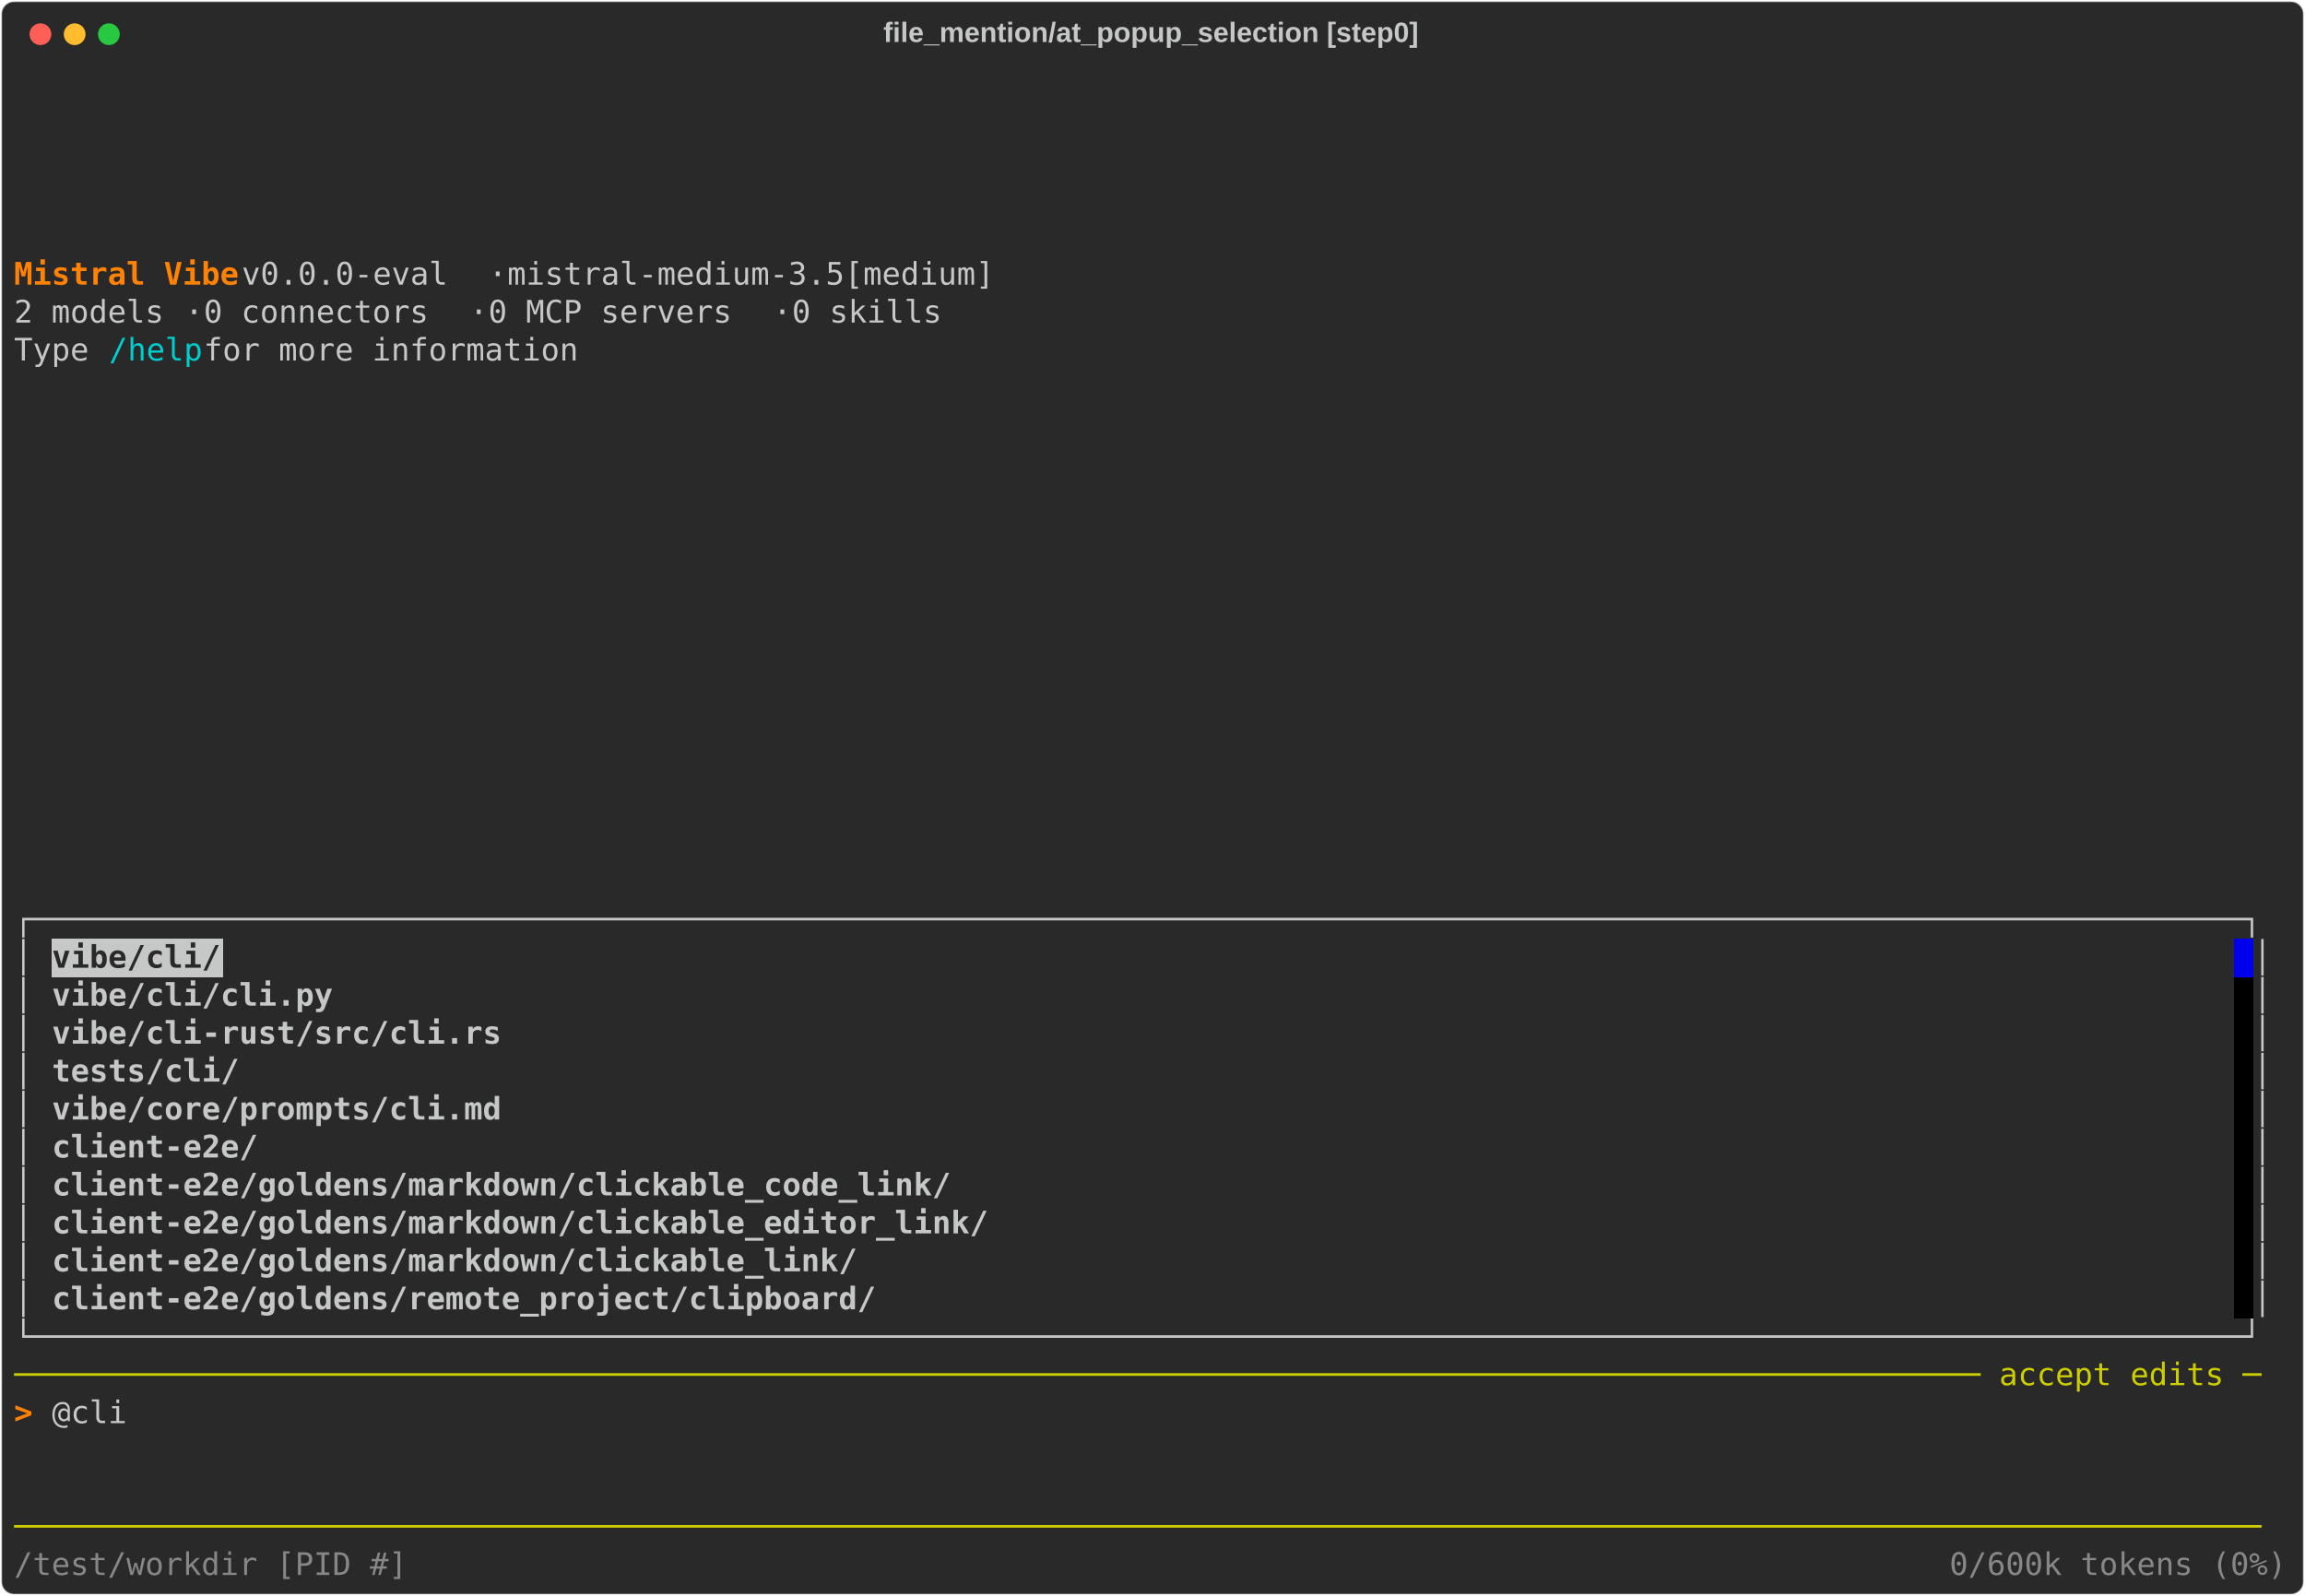
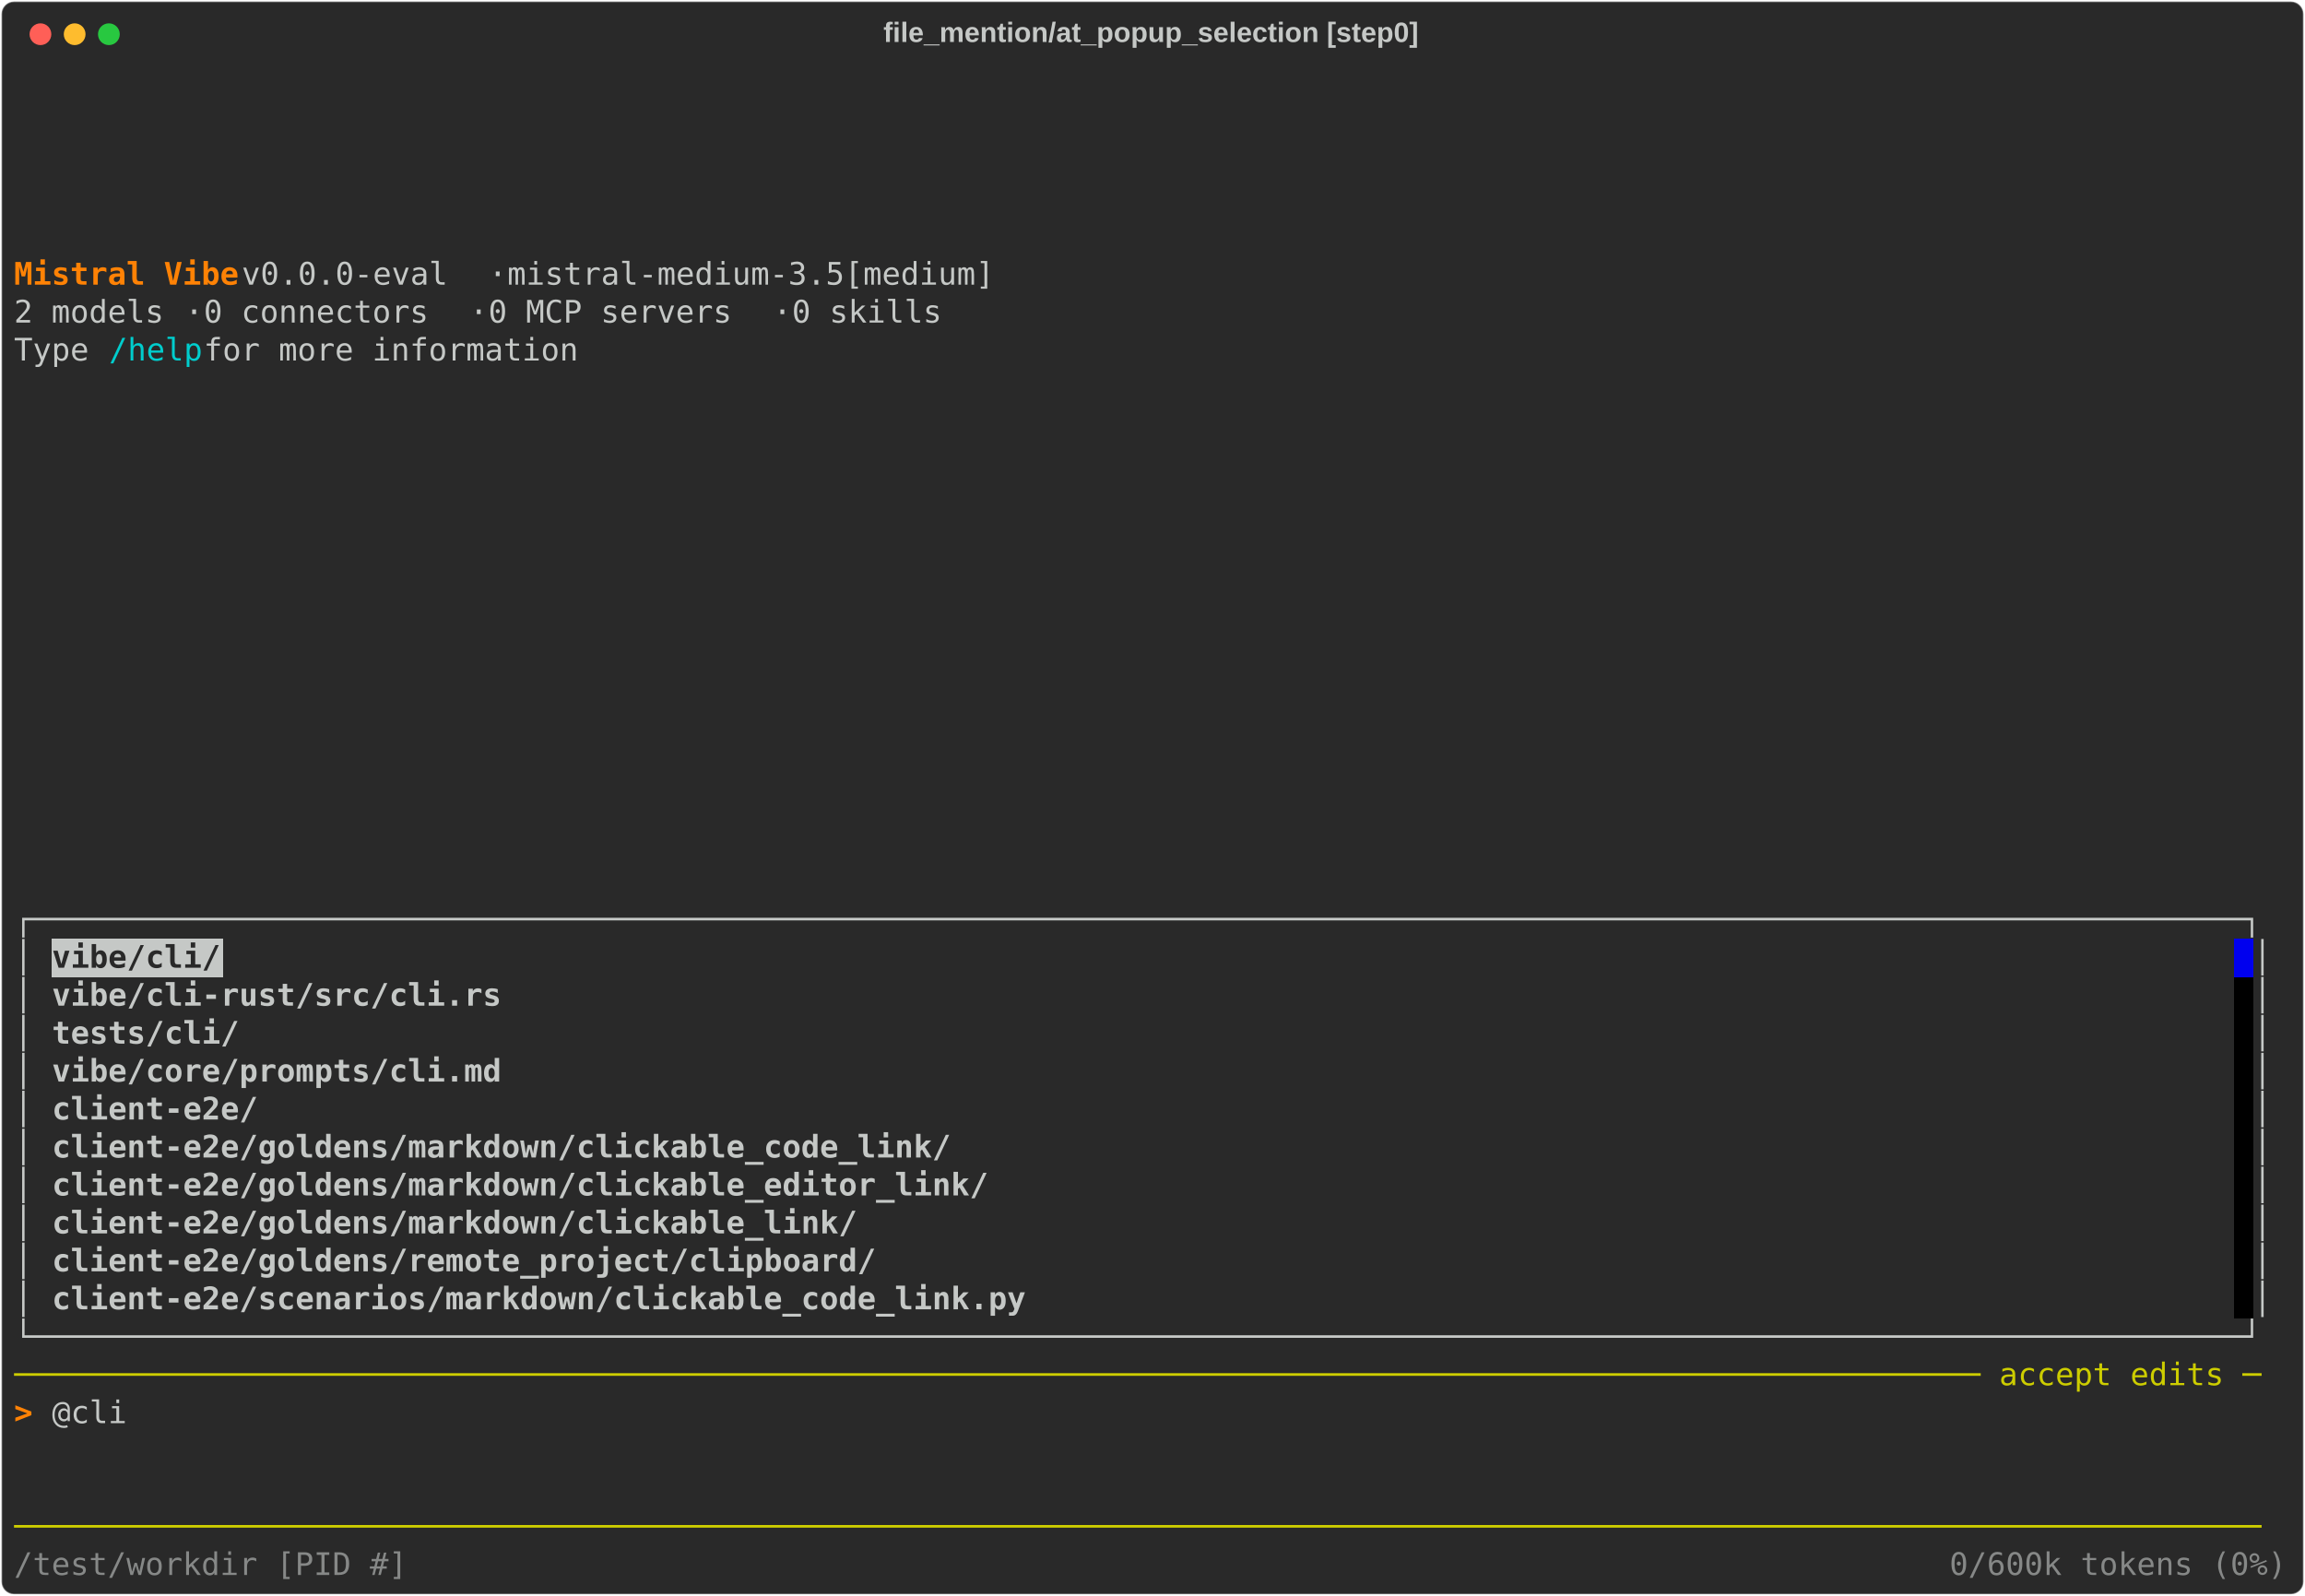
<svg xmlns="http://www.w3.org/2000/svg" class="rich-terminal" viewBox="0 0 1482 1026.0">
  <style>

    @font-face {
        font-family: "Fira Code";
        src: local("FiraCode-Regular"),
                url("https://cdnjs.cloudflare.com/ajax/libs/firacode/6.2.0/woff2/FiraCode-Regular.woff2") format("woff2"),
                url("https://cdnjs.cloudflare.com/ajax/libs/firacode/6.2.0/woff/FiraCode-Regular.woff") format("woff");
        font-style: normal;
        font-weight: 400;
    }
    @font-face {
        font-family: "Fira Code";
        src: local("FiraCode-Bold"),
                url("https://cdnjs.cloudflare.com/ajax/libs/firacode/6.2.0/woff2/FiraCode-Bold.woff2") format("woff2"),
                url("https://cdnjs.cloudflare.com/ajax/libs/firacode/6.2.0/woff/FiraCode-Bold.woff") format("woff");
        font-style: bold;
        font-weight: 700;
    }

    .vibe-matrix {
        font-family: Fira Code, monospace;
        font-size: 20px;
        line-height: 24.4px;
        font-variant-east-asian: full-width;
    }

    .vibe-title {
        font-size: 18px;
        font-weight: bold;
        font-family: arial;
    }

    .vibe-r1 { fill: #c5c8c6 }
.vibe-r2 { fill: #ff8205;font-weight: bold }
.vibe-r3 { fill: #00cdcd }
.vibe-r4 { fill: #292929;font-weight: bold }
.vibe-r5 { fill: #c5c8c6;font-weight: bold }
.vibe-r6 { fill: #000000 }
.vibe-r7 { fill: #cdcd00 }
.vibe-r8 { fill: #868887 }
    </style>
  <defs>
    <clipPath id="vibe-clip-terminal">
      <rect x="0" y="0" width="1463.0" height="975.0" />
    </clipPath>
    <clipPath id="vibe-line-0">
      <rect x="0" y="1.5" width="1464" height="24.65" />
    </clipPath>
    <clipPath id="vibe-line-1">
      <rect x="0" y="25.9" width="1464" height="24.65" />
    </clipPath>
    <clipPath id="vibe-line-2">
      <rect x="0" y="50.3" width="1464" height="24.65" />
    </clipPath>
    <clipPath id="vibe-line-3">
      <rect x="0" y="74.7" width="1464" height="24.65" />
    </clipPath>
    <clipPath id="vibe-line-4">
      <rect x="0" y="99.1" width="1464" height="24.65" />
    </clipPath>
    <clipPath id="vibe-line-5">
      <rect x="0" y="123.5" width="1464" height="24.65" />
    </clipPath>
    <clipPath id="vibe-line-6">
      <rect x="0" y="147.9" width="1464" height="24.65" />
    </clipPath>
    <clipPath id="vibe-line-7">
      <rect x="0" y="172.3" width="1464" height="24.65" />
    </clipPath>
    <clipPath id="vibe-line-8">
      <rect x="0" y="196.7" width="1464" height="24.65" />
    </clipPath>
    <clipPath id="vibe-line-9">
      <rect x="0" y="221.1" width="1464" height="24.65" />
    </clipPath>
    <clipPath id="vibe-line-10">
      <rect x="0" y="245.5" width="1464" height="24.65" />
    </clipPath>
    <clipPath id="vibe-line-11">
      <rect x="0" y="269.9" width="1464" height="24.65" />
    </clipPath>
    <clipPath id="vibe-line-12">
      <rect x="0" y="294.3" width="1464" height="24.65" />
    </clipPath>
    <clipPath id="vibe-line-13">
      <rect x="0" y="318.7" width="1464" height="24.65" />
    </clipPath>
    <clipPath id="vibe-line-14">
      <rect x="0" y="343.1" width="1464" height="24.65" />
    </clipPath>
    <clipPath id="vibe-line-15">
      <rect x="0" y="367.5" width="1464" height="24.65" />
    </clipPath>
    <clipPath id="vibe-line-16">
      <rect x="0" y="391.9" width="1464" height="24.65" />
    </clipPath>
    <clipPath id="vibe-line-17">
      <rect x="0" y="416.3" width="1464" height="24.65" />
    </clipPath>
    <clipPath id="vibe-line-18">
      <rect x="0" y="440.7" width="1464" height="24.65" />
    </clipPath>
    <clipPath id="vibe-line-19">
      <rect x="0" y="465.1" width="1464" height="24.65" />
    </clipPath>
    <clipPath id="vibe-line-20">
      <rect x="0" y="489.5" width="1464" height="24.65" />
    </clipPath>
    <clipPath id="vibe-line-21">
      <rect x="0" y="513.9" width="1464" height="24.65" />
    </clipPath>
    <clipPath id="vibe-line-22">
      <rect x="0" y="538.3" width="1464" height="24.65" />
    </clipPath>
    <clipPath id="vibe-line-23">
      <rect x="0" y="562.7" width="1464" height="24.65" />
    </clipPath>
    <clipPath id="vibe-line-24">
      <rect x="0" y="587.1" width="1464" height="24.65" />
    </clipPath>
    <clipPath id="vibe-line-25">
      <rect x="0" y="611.5" width="1464" height="24.65" />
    </clipPath>
    <clipPath id="vibe-line-26">
      <rect x="0" y="635.9" width="1464" height="24.65" />
    </clipPath>
    <clipPath id="vibe-line-27">
      <rect x="0" y="660.3" width="1464" height="24.65" />
    </clipPath>
    <clipPath id="vibe-line-28">
      <rect x="0" y="684.7" width="1464" height="24.65" />
    </clipPath>
    <clipPath id="vibe-line-29">
      <rect x="0" y="709.1" width="1464" height="24.65" />
    </clipPath>
    <clipPath id="vibe-line-30">
      <rect x="0" y="733.5" width="1464" height="24.65" />
    </clipPath>
    <clipPath id="vibe-line-31">
      <rect x="0" y="757.9" width="1464" height="24.65" />
    </clipPath>
    <clipPath id="vibe-line-32">
      <rect x="0" y="782.3" width="1464" height="24.65" />
    </clipPath>
    <clipPath id="vibe-line-33">
      <rect x="0" y="806.7" width="1464" height="24.65" />
    </clipPath>
    <clipPath id="vibe-line-34">
      <rect x="0" y="831.1" width="1464" height="24.65" />
    </clipPath>
    <clipPath id="vibe-line-35">
      <rect x="0" y="855.5" width="1464" height="24.65" />
    </clipPath>
    <clipPath id="vibe-line-36">
      <rect x="0" y="879.9" width="1464" height="24.65" />
    </clipPath>
    <clipPath id="vibe-line-37">
      <rect x="0" y="904.3" width="1464" height="24.65" />
    </clipPath>
    <clipPath id="vibe-line-38">
      <rect x="0" y="928.7" width="1464" height="24.65" />
    </clipPath>
  </defs>
  <rect fill="#292929" stroke="rgba(255,255,255,0.35)" stroke-width="1" x="1" y="1" width="1480" height="1024" rx="8" />
  <text class="vibe-title" fill="#c5c8c6" text-anchor="middle" x="740" y="27">file_mention/at_popup_selection [step0]</text>
  <g transform="translate(26,22)">
    <circle cx="0" cy="0" r="7" fill="#ff5f57" />
    <circle cx="22" cy="0" r="7" fill="#febc2e" />
    <circle cx="44" cy="0" r="7" fill="#28c840" />
  </g>
  <g transform="translate(9, 41)" clip-path="url(#vibe-clip-terminal)">
    <rect fill="#c5c8c6" x="24.4" y="562.7" width="109.8" height="24.65" shape-rendering="crispEdges" />
    <rect fill="#0000ee" x="1427.4" y="562.7" width="12.2" height="24.65" shape-rendering="crispEdges" />
    <rect fill="#000000" x="1427.4" y="587.1" width="12.2" height="24.65" shape-rendering="crispEdges" />
    <rect fill="#000000" x="1427.4" y="611.5" width="12.2" height="24.65" shape-rendering="crispEdges" />
    <rect fill="#000000" x="1427.4" y="635.9" width="12.2" height="24.65" shape-rendering="crispEdges" />
    <rect fill="#000000" x="1427.4" y="660.3" width="12.2" height="24.65" shape-rendering="crispEdges" />
    <rect fill="#000000" x="1427.4" y="684.7" width="12.2" height="24.65" shape-rendering="crispEdges" />
    <rect fill="#000000" x="1427.4" y="709.1" width="12.2" height="24.65" shape-rendering="crispEdges" />
    <rect fill="#000000" x="1427.4" y="733.5" width="12.2" height="24.65" shape-rendering="crispEdges" />
    <rect fill="#000000" x="1427.4" y="757.9" width="12.2" height="24.65" shape-rendering="crispEdges" />
    <rect fill="#000000" x="1427.4" y="782.3" width="12.2" height="24.65" shape-rendering="crispEdges" />
    <g class="vibe-matrix">
      <text class="vibe-r1" x="1464" y="20" textLength="12.2" clip-path="url(#vibe-line-0)">
</text>
      <text class="vibe-r1" x="1464" y="44.4" textLength="12.2" clip-path="url(#vibe-line-1)">
</text>
      <text class="vibe-r1" x="1464" y="68.8" textLength="12.2" clip-path="url(#vibe-line-2)">
</text>
      <text class="vibe-r1" x="1464" y="93.2" textLength="12.2" clip-path="url(#vibe-line-3)">
</text>
      <text class="vibe-r1" x="1464" y="117.6" textLength="12.2" clip-path="url(#vibe-line-4)">
</text>
      <text class="vibe-r2" x="0 12.2 24.4 36.6 48.8 61 73.2 85.4 97.6 109.8 122 134.2" y="142" clip-path="url(#vibe-line-5)" style="font-variant-ligatures:none;font-kerning:none">Mistral Vibe</text>
      <text class="vibe-r1" x="146.4 158.6 170.8 183 195.2 207.4 219.6 231.8 244 256.2 268.4 280.6 292.8" y="142" clip-path="url(#vibe-line-5)" style="font-variant-ligatures:none;font-kerning:none"> v0.0.0-eval </text>
      <text class="vibe-r1" x="305" y="142" textLength="12.2" clip-path="url(#vibe-line-5)">·</text>
      <text class="vibe-r1" x="317.2 329.4 341.6 353.8 366 378.2 390.4 402.6 414.8 427 439.2 451.4 463.6 475.8 488 500.2 512.4 524.6 536.8 549 561.2 573.4 585.6 597.8 610 622.2 634.4 646.6 658.8 671 683.2 695.4 707.6 719.8 732 744.2 756.4 768.6 780.8 793 805.2 817.4 829.6 841.8 854 866.2 878.4 890.6 902.8 915 927.2 939.4 951.6 963.8 976 988.2 1000.4 1012.6 1024.8 1037 1049.2 1061.4 1073.6 1085.8 1098 1110.2 1122.4 1134.6 1146.8 1159 1171.2 1183.4 1195.6 1207.8 1220 1232.2 1244.4 1256.6 1268.8 1281 1293.2 1305.4 1317.6 1329.8 1342 1354.2 1366.4 1378.6 1390.8 1403 1415.2 1427.4 1439.6 1451.8" y="142" clip-path="url(#vibe-line-5)" style="font-variant-ligatures:none;font-kerning:none"> mistral-medium-3.5[medium]                                                                   </text>
      <text class="vibe-r1" x="1464" y="142" textLength="12.2" clip-path="url(#vibe-line-5)">
</text>
      <text class="vibe-r1" x="0 12.2 24.4 36.6 48.8 61 73.2 85.4 97.6" y="166.4" clip-path="url(#vibe-line-6)" style="font-variant-ligatures:none;font-kerning:none">2 models </text>
      <text class="vibe-r1" x="109.8" y="166.4" textLength="12.2" clip-path="url(#vibe-line-6)">·</text>
      <text class="vibe-r1" x="122 134.2 146.4 158.6 170.8 183 195.2 207.4 219.6 231.8 244 256.2 268.4 280.6" y="166.4" clip-path="url(#vibe-line-6)" style="font-variant-ligatures:none;font-kerning:none"> 0 connectors </text>
      <text class="vibe-r1" x="292.8" y="166.4" textLength="12.2" clip-path="url(#vibe-line-6)">·</text>
      <text class="vibe-r1" x="305 317.2 329.4 341.6 353.8 366 378.2 390.4 402.6 414.8 427 439.2 451.4 463.6 475.8" y="166.4" clip-path="url(#vibe-line-6)" style="font-variant-ligatures:none;font-kerning:none"> 0 MCP servers </text>
      <text class="vibe-r1" x="488" y="166.4" textLength="12.2" clip-path="url(#vibe-line-6)">·</text>
      <text class="vibe-r1" x="500.2 512.4 524.6 536.8 549 561.2 573.4 585.6 597.8 610 622.2 634.4 646.6 658.8 671 683.2 695.4 707.6 719.8 732 744.2 756.4 768.6 780.8 793 805.2 817.4 829.6 841.8 854 866.2 878.4 890.6 902.8 915 927.2 939.4 951.6 963.8 976 988.2 1000.4 1012.6 1024.8 1037 1049.2 1061.4 1073.6 1085.8 1098 1110.2 1122.4 1134.6 1146.8 1159 1171.2 1183.4 1195.6 1207.8 1220 1232.2 1244.4 1256.6 1268.8 1281 1293.2 1305.4 1317.6 1329.8 1342 1354.2 1366.4 1378.6 1390.8 1403 1415.2 1427.4 1439.6 1451.8" y="166.4" clip-path="url(#vibe-line-6)" style="font-variant-ligatures:none;font-kerning:none"> 0 skills                                                                      </text>
      <text class="vibe-r1" x="1464" y="166.4" textLength="12.2" clip-path="url(#vibe-line-6)">
</text>
      <text class="vibe-r1" x="0 12.2 24.4 36.6 48.8" y="190.8" clip-path="url(#vibe-line-7)" style="font-variant-ligatures:none;font-kerning:none">Type </text>
      <text class="vibe-r3" x="61 73.2 85.4 97.6 109.8" y="190.8" clip-path="url(#vibe-line-7)" style="font-variant-ligatures:none;font-kerning:none">/help</text>
      <text class="vibe-r1" x="122 134.2 146.4 158.6 170.8 183 195.2 207.4 219.6 231.8 244 256.2 268.4 280.6 292.8 305 317.2 329.4 341.6 353.8 366 378.2 390.4 402.6 414.8 427 439.2 451.4 463.6 475.8 488 500.2 512.4 524.6 536.8 549 561.2 573.4 585.6 597.8 610 622.2 634.4 646.6 658.8 671 683.2 695.4 707.6 719.8 732 744.2 756.4 768.6 780.8 793 805.2 817.4 829.6 841.8 854 866.2 878.4 890.6 902.8 915 927.2 939.4 951.6 963.8 976 988.2 1000.4 1012.6 1024.8 1037 1049.2 1061.4 1073.6 1085.8 1098 1110.2 1122.4 1134.6 1146.8 1159 1171.2 1183.4 1195.6 1207.8 1220 1232.2 1244.4 1256.6 1268.8 1281 1293.2 1305.4 1317.6 1329.8 1342 1354.2 1366.4 1378.6 1390.8 1403 1415.2 1427.4 1439.6 1451.8" y="190.8" clip-path="url(#vibe-line-7)" style="font-variant-ligatures:none;font-kerning:none"> for more information                                                                                         </text>
      <text class="vibe-r1" x="1464" y="190.8" textLength="12.2" clip-path="url(#vibe-line-7)">
</text>
      <text class="vibe-r1" x="1464" y="215.2" textLength="12.2" clip-path="url(#vibe-line-8)">
</text>
      <text class="vibe-r1" x="1464" y="239.6" textLength="12.2" clip-path="url(#vibe-line-9)">
</text>
      <text class="vibe-r1" x="1464" y="264" textLength="12.2" clip-path="url(#vibe-line-10)">
</text>
      <text class="vibe-r1" x="1464" y="288.4" textLength="12.2" clip-path="url(#vibe-line-11)">
</text>
      <text class="vibe-r1" x="1464" y="312.8" textLength="12.2" clip-path="url(#vibe-line-12)">
</text>
      <text class="vibe-r1" x="1464" y="337.2" textLength="12.2" clip-path="url(#vibe-line-13)">
</text>
      <text class="vibe-r1" x="1464" y="361.6" textLength="12.2" clip-path="url(#vibe-line-14)">
</text>
      <text class="vibe-r1" x="1464" y="386" textLength="12.2" clip-path="url(#vibe-line-15)">
</text>
      <text class="vibe-r1" x="1464" y="410.4" textLength="12.2" clip-path="url(#vibe-line-16)">
</text>
      <text class="vibe-r1" x="1464" y="434.8" textLength="12.2" clip-path="url(#vibe-line-17)">
</text>
      <text class="vibe-r1" x="1464" y="459.2" textLength="12.2" clip-path="url(#vibe-line-18)">
</text>
      <text class="vibe-r1" x="1464" y="483.6" textLength="12.2" clip-path="url(#vibe-line-19)">
</text>
      <text class="vibe-r1" x="1464" y="508" textLength="12.2" clip-path="url(#vibe-line-20)">
</text>
      <text class="vibe-r1" x="1464" y="532.4" textLength="12.2" clip-path="url(#vibe-line-21)">
</text>
      <text class="vibe-r1" x="0 12.2 24.4 36.6 48.8 61 73.2 85.4 97.6 109.8 122 134.2 146.4 158.6 170.8 183 195.2 207.4 219.6 231.8 244 256.2 268.4 280.6 292.8 305 317.2 329.4 341.6 353.8 366 378.2 390.4 402.6 414.8 427 439.2 451.4 463.6 475.8 488 500.2 512.4 524.6 536.8 549 561.2 573.4 585.6 597.8 610 622.2 634.4 646.6 658.8 671 683.2 695.4 707.6 719.8 732 744.2 756.4 768.6 780.8 793 805.2 817.4 829.6 841.8 854 866.2 878.4 890.6 902.8 915 927.2 939.4 951.6 963.8 976 988.2 1000.4 1012.6 1024.8 1037 1049.2 1061.4 1073.6 1085.8 1098 1110.2 1122.4 1134.6 1146.8 1159 1171.2 1183.4 1195.6 1207.8 1220 1232.2 1244.4 1256.6 1268.8 1281 1293.2 1305.4 1317.6 1329.8 1342 1354.2 1366.4 1378.6 1390.8 1403 1415.2 1427.4 1439.6 1451.8" y="556.8" clip-path="url(#vibe-line-22)" style="font-variant-ligatures:none;font-kerning:none">┌──────────────────────────────────────────────────────────────────────────────────────────────────────────────────────┐</text>
      <text class="vibe-r1" x="1464" y="556.8" textLength="12.2" clip-path="url(#vibe-line-22)">
</text>
      <text class="vibe-r1" x="0 12.2" y="581.2" clip-path="url(#vibe-line-23)" style="font-variant-ligatures:none;font-kerning:none">│ </text>
      <text class="vibe-r4" x="24.4 36.6 48.8 61 73.2 85.4 97.6 109.8 122" y="581.2" clip-path="url(#vibe-line-23)" style="font-variant-ligatures:none;font-kerning:none">vibe/cli/</text>
      <text class="vibe-r1" x="1439.6 1451.8" y="581.2" clip-path="url(#vibe-line-23)" style="font-variant-ligatures:none;font-kerning:none"> │</text>
      <text class="vibe-r1" x="1464" y="581.2" textLength="12.2" clip-path="url(#vibe-line-23)">
</text>
      <text class="vibe-r1" x="0 12.2" y="605.6" clip-path="url(#vibe-line-24)" style="font-variant-ligatures:none;font-kerning:none">│ </text>
-       <text class="vibe-r5" x="24.4 36.6 48.8 61 73.2 85.4 97.6 109.8 122 134.2 146.4 158.6 170.8 183 195.2" y="605.6" clip-path="url(#vibe-line-24)" style="font-variant-ligatures:none;font-kerning:none">vibe/cli/cli.py</text>
+       <text class="vibe-r5" x="24.4 36.6 48.8 61 73.2 85.4 97.6 109.8 122 134.2 146.4 158.6 170.8 183 195.2 207.4 219.6 231.8 244 256.2 268.4 280.6 292.8 305" y="605.6" clip-path="url(#vibe-line-24)" style="font-variant-ligatures:none;font-kerning:none">vibe/cli-rust/src/cli.rs</text>
      <text class="vibe-r1" x="1439.6 1451.8" y="605.6" clip-path="url(#vibe-line-24)" style="font-variant-ligatures:none;font-kerning:none"> │</text>
      <text class="vibe-r1" x="1464" y="605.6" textLength="12.2" clip-path="url(#vibe-line-24)">
</text>
      <text class="vibe-r1" x="0 12.2" y="630" clip-path="url(#vibe-line-25)" style="font-variant-ligatures:none;font-kerning:none">│ </text>
-       <text class="vibe-r5" x="24.4 36.6 48.8 61 73.2 85.4 97.6 109.8 122 134.2 146.4 158.6 170.8 183 195.2 207.4 219.6 231.8 244 256.2 268.4 280.6 292.8 305" y="630" clip-path="url(#vibe-line-25)" style="font-variant-ligatures:none;font-kerning:none">vibe/cli-rust/src/cli.rs</text>
+       <text class="vibe-r5" x="24.4 36.6 48.8 61 73.2 85.4 97.6 109.8 122 134.2" y="630" clip-path="url(#vibe-line-25)" style="font-variant-ligatures:none;font-kerning:none">tests/cli/</text>
      <text class="vibe-r1" x="1439.6 1451.8" y="630" clip-path="url(#vibe-line-25)" style="font-variant-ligatures:none;font-kerning:none"> │</text>
      <text class="vibe-r1" x="1464" y="630" textLength="12.2" clip-path="url(#vibe-line-25)">
</text>
      <text class="vibe-r1" x="0 12.2" y="654.4" clip-path="url(#vibe-line-26)" style="font-variant-ligatures:none;font-kerning:none">│ </text>
-       <text class="vibe-r5" x="24.4 36.6 48.8 61 73.2 85.4 97.6 109.8 122 134.2" y="654.4" clip-path="url(#vibe-line-26)" style="font-variant-ligatures:none;font-kerning:none">tests/cli/</text>
+       <text class="vibe-r5" x="24.4 36.6 48.8 61 73.2 85.4 97.6 109.8 122 134.2 146.4 158.6 170.8 183 195.2 207.4 219.6 231.8 244 256.2 268.4 280.6 292.8 305" y="654.4" clip-path="url(#vibe-line-26)" style="font-variant-ligatures:none;font-kerning:none">vibe/core/prompts/cli.md</text>
      <text class="vibe-r1" x="1439.6 1451.8" y="654.4" clip-path="url(#vibe-line-26)" style="font-variant-ligatures:none;font-kerning:none"> │</text>
      <text class="vibe-r1" x="1464" y="654.4" textLength="12.2" clip-path="url(#vibe-line-26)">
</text>
      <text class="vibe-r1" x="0 12.2" y="678.8" clip-path="url(#vibe-line-27)" style="font-variant-ligatures:none;font-kerning:none">│ </text>
-       <text class="vibe-r5" x="24.4 36.6 48.8 61 73.2 85.4 97.6 109.8 122 134.2 146.4 158.6 170.8 183 195.2 207.4 219.6 231.8 244 256.2 268.4 280.6 292.8 305" y="678.8" clip-path="url(#vibe-line-27)" style="font-variant-ligatures:none;font-kerning:none">vibe/core/prompts/cli.md</text>
+       <text class="vibe-r5" x="24.4 36.6 48.8 61 73.2 85.4 97.6 109.8 122 134.2 146.4" y="678.8" clip-path="url(#vibe-line-27)" style="font-variant-ligatures:none;font-kerning:none">client-e2e/</text>
      <text class="vibe-r1" x="1439.6 1451.8" y="678.8" clip-path="url(#vibe-line-27)" style="font-variant-ligatures:none;font-kerning:none"> │</text>
      <text class="vibe-r1" x="1464" y="678.8" textLength="12.2" clip-path="url(#vibe-line-27)">
</text>
      <text class="vibe-r1" x="0 12.2" y="703.2" clip-path="url(#vibe-line-28)" style="font-variant-ligatures:none;font-kerning:none">│ </text>
-       <text class="vibe-r5" x="24.4 36.6 48.8 61 73.2 85.4 97.6 109.8 122 134.2 146.4" y="703.2" clip-path="url(#vibe-line-28)" style="font-variant-ligatures:none;font-kerning:none">client-e2e/</text>
+       <text class="vibe-r5" x="24.4 36.6 48.8 61 73.2 85.4 97.6 109.8 122 134.2 146.4 158.6 170.8 183 195.2 207.4 219.6 231.8 244 256.2 268.4 280.6 292.8 305 317.2 329.4 341.6 353.8 366 378.2 390.4 402.6 414.8 427 439.2 451.4 463.6 475.8 488 500.2 512.4 524.6 536.8 549 561.2 573.4 585.6 597.8" y="703.2" clip-path="url(#vibe-line-28)" style="font-variant-ligatures:none;font-kerning:none">client-e2e/goldens/markdown/clickable_code_link/</text>
      <text class="vibe-r1" x="1439.6 1451.8" y="703.2" clip-path="url(#vibe-line-28)" style="font-variant-ligatures:none;font-kerning:none"> │</text>
      <text class="vibe-r1" x="1464" y="703.2" textLength="12.2" clip-path="url(#vibe-line-28)">
</text>
      <text class="vibe-r1" x="0 12.2" y="727.6" clip-path="url(#vibe-line-29)" style="font-variant-ligatures:none;font-kerning:none">│ </text>
-       <text class="vibe-r5" x="24.4 36.6 48.8 61 73.2 85.4 97.6 109.8 122 134.2 146.4 158.6 170.8 183 195.2 207.4 219.6 231.8 244 256.2 268.4 280.6 292.8 305 317.2 329.4 341.6 353.8 366 378.2 390.4 402.6 414.8 427 439.2 451.4 463.6 475.8 488 500.2 512.4 524.6 536.8 549 561.2 573.4 585.6 597.8" y="727.6" clip-path="url(#vibe-line-29)" style="font-variant-ligatures:none;font-kerning:none">client-e2e/goldens/markdown/clickable_code_link/</text>
+       <text class="vibe-r5" x="24.4 36.6 48.8 61 73.2 85.4 97.6 109.8 122 134.2 146.4 158.6 170.8 183 195.2 207.4 219.6 231.8 244 256.2 268.4 280.6 292.8 305 317.2 329.4 341.6 353.8 366 378.2 390.4 402.6 414.8 427 439.2 451.4 463.6 475.8 488 500.2 512.4 524.6 536.8 549 561.2 573.4 585.6 597.8 610 622.2" y="727.6" clip-path="url(#vibe-line-29)" style="font-variant-ligatures:none;font-kerning:none">client-e2e/goldens/markdown/clickable_editor_link/</text>
      <text class="vibe-r1" x="1439.6 1451.8" y="727.6" clip-path="url(#vibe-line-29)" style="font-variant-ligatures:none;font-kerning:none"> │</text>
      <text class="vibe-r1" x="1464" y="727.6" textLength="12.2" clip-path="url(#vibe-line-29)">
</text>
      <text class="vibe-r1" x="0 12.2" y="752" clip-path="url(#vibe-line-30)" style="font-variant-ligatures:none;font-kerning:none">│ </text>
-       <text class="vibe-r5" x="24.4 36.6 48.8 61 73.2 85.4 97.6 109.8 122 134.2 146.4 158.6 170.8 183 195.2 207.4 219.6 231.8 244 256.2 268.4 280.6 292.8 305 317.2 329.4 341.6 353.8 366 378.2 390.4 402.6 414.8 427 439.2 451.4 463.6 475.8 488 500.2 512.4 524.6 536.8 549 561.2 573.4 585.6 597.8 610 622.2" y="752" clip-path="url(#vibe-line-30)" style="font-variant-ligatures:none;font-kerning:none">client-e2e/goldens/markdown/clickable_editor_link/</text>
+       <text class="vibe-r5" x="24.4 36.6 48.8 61 73.2 85.4 97.6 109.8 122 134.2 146.4 158.6 170.8 183 195.2 207.4 219.6 231.8 244 256.2 268.4 280.6 292.8 305 317.2 329.4 341.6 353.8 366 378.2 390.4 402.6 414.8 427 439.2 451.4 463.6 475.8 488 500.2 512.4 524.6 536.8" y="752" clip-path="url(#vibe-line-30)" style="font-variant-ligatures:none;font-kerning:none">client-e2e/goldens/markdown/clickable_link/</text>
      <text class="vibe-r1" x="1439.6 1451.8" y="752" clip-path="url(#vibe-line-30)" style="font-variant-ligatures:none;font-kerning:none"> │</text>
      <text class="vibe-r1" x="1464" y="752" textLength="12.2" clip-path="url(#vibe-line-30)">
</text>
      <text class="vibe-r1" x="0 12.2" y="776.4" clip-path="url(#vibe-line-31)" style="font-variant-ligatures:none;font-kerning:none">│ </text>
-       <text class="vibe-r5" x="24.4 36.6 48.8 61 73.2 85.4 97.6 109.8 122 134.2 146.4 158.6 170.8 183 195.2 207.4 219.6 231.8 244 256.2 268.4 280.6 292.8 305 317.2 329.4 341.6 353.8 366 378.2 390.4 402.6 414.8 427 439.2 451.4 463.6 475.8 488 500.2 512.4 524.6 536.8" y="776.4" clip-path="url(#vibe-line-31)" style="font-variant-ligatures:none;font-kerning:none">client-e2e/goldens/markdown/clickable_link/</text>
+       <text class="vibe-r5" x="24.4 36.6 48.8 61 73.2 85.4 97.6 109.8 122 134.2 146.4 158.6 170.8 183 195.2 207.4 219.6 231.8 244 256.2 268.4 280.6 292.8 305 317.2 329.4 341.6 353.8 366 378.2 390.4 402.6 414.8 427 439.2 451.4 463.6 475.8 488 500.2 512.4 524.6 536.8 549" y="776.4" clip-path="url(#vibe-line-31)" style="font-variant-ligatures:none;font-kerning:none">client-e2e/goldens/remote_project/clipboard/</text>
      <text class="vibe-r1" x="1439.6 1451.8" y="776.4" clip-path="url(#vibe-line-31)" style="font-variant-ligatures:none;font-kerning:none"> │</text>
      <text class="vibe-r1" x="1464" y="776.4" textLength="12.2" clip-path="url(#vibe-line-31)">
</text>
      <text class="vibe-r1" x="0 12.2" y="800.8" clip-path="url(#vibe-line-32)" style="font-variant-ligatures:none;font-kerning:none">│ </text>
-       <text class="vibe-r5" x="24.4 36.6 48.8 61 73.2 85.4 97.6 109.8 122 134.2 146.4 158.6 170.8 183 195.2 207.4 219.6 231.8 244 256.2 268.4 280.6 292.8 305 317.2 329.4 341.6 353.8 366 378.2 390.4 402.6 414.8 427 439.2 451.4 463.6 475.8 488 500.2 512.4 524.6 536.8 549" y="800.8" clip-path="url(#vibe-line-32)" style="font-variant-ligatures:none;font-kerning:none">client-e2e/goldens/remote_project/clipboard/</text>
+       <text class="vibe-r5" x="24.4 36.6 48.8 61 73.2 85.4 97.6 109.8 122 134.2 146.4 158.6 170.8 183 195.2 207.4 219.6 231.8 244 256.2 268.4 280.6 292.8 305 317.2 329.4 341.6 353.8 366 378.2 390.4 402.6 414.8 427 439.2 451.4 463.6 475.8 488 500.2 512.4 524.6 536.8 549 561.2 573.4 585.6 597.8 610 622.2 634.4 646.6" y="800.8" clip-path="url(#vibe-line-32)" style="font-variant-ligatures:none;font-kerning:none">client-e2e/scenarios/markdown/clickable_code_link.py</text>
      <text class="vibe-r1" x="1439.6 1451.8" y="800.8" clip-path="url(#vibe-line-32)" style="font-variant-ligatures:none;font-kerning:none"> │</text>
      <text class="vibe-r1" x="1464" y="800.8" textLength="12.2" clip-path="url(#vibe-line-32)">
</text>
      <text class="vibe-r1" x="0 12.2 24.4 36.6 48.8 61 73.2 85.4 97.6 109.8 122 134.2 146.4 158.6 170.8 183 195.2 207.4 219.6 231.8 244 256.2 268.4 280.6 292.8 305 317.2 329.4 341.6 353.8 366 378.2 390.4 402.6 414.8 427 439.2 451.4 463.6 475.8 488 500.2 512.4 524.6 536.8 549 561.2 573.4 585.6 597.8 610 622.2 634.4 646.6 658.8 671 683.2 695.4 707.6 719.8 732 744.2 756.4 768.6 780.8 793 805.2 817.4 829.6 841.8 854 866.2 878.4 890.6 902.8 915 927.2 939.4 951.6 963.8 976 988.2 1000.4 1012.6 1024.8 1037 1049.2 1061.4 1073.6 1085.8 1098 1110.2 1122.4 1134.6 1146.8 1159 1171.2 1183.4 1195.6 1207.8 1220 1232.2 1244.4 1256.6 1268.8 1281 1293.2 1305.4 1317.6 1329.8 1342 1354.2 1366.4 1378.6 1390.8 1403 1415.2 1427.4 1439.6 1451.8" y="825.2" clip-path="url(#vibe-line-33)" style="font-variant-ligatures:none;font-kerning:none">└──────────────────────────────────────────────────────────────────────────────────────────────────────────────────────┘</text>
      <text class="vibe-r1" x="1464" y="825.2" textLength="12.2" clip-path="url(#vibe-line-33)">
</text>
      <text class="vibe-r7" x="0 12.2 24.4 36.6 48.8 61 73.2 85.4 97.6 109.8 122 134.2 146.4 158.6 170.8 183 195.2 207.4 219.6 231.8 244 256.2 268.4 280.6 292.8 305 317.2 329.4 341.6 353.8 366 378.2 390.4 402.6 414.8 427 439.2 451.4 463.6 475.8 488 500.2 512.4 524.6 536.8 549 561.2 573.4 585.6 597.8 610 622.2 634.4 646.6 658.8 671 683.2 695.4 707.6 719.8 732 744.2 756.4 768.6 780.8 793 805.2 817.4 829.6 841.8 854 866.2 878.4 890.6 902.8 915 927.2 939.4 951.6 963.8 976 988.2 1000.4 1012.6 1024.8 1037 1049.2 1061.4 1073.6 1085.8 1098 1110.2 1122.4 1134.6 1146.8 1159 1171.2 1183.4 1195.6 1207.8 1220 1232.2 1244.4 1256.6 1268.8 1281 1293.2 1305.4 1317.6 1329.8 1342 1354.2 1366.4 1378.6 1390.8 1403 1415.2 1427.4 1439.6 1451.8" y="849.6" clip-path="url(#vibe-line-34)" style="font-variant-ligatures:none;font-kerning:none">───────────────────────────────────────────────────────────────────────────────────────────────────────── accept edits ─</text>
      <text class="vibe-r1" x="1464" y="849.6" textLength="12.2" clip-path="url(#vibe-line-34)">
</text>
      <text class="vibe-r2" x="0 12.2" y="874" clip-path="url(#vibe-line-35)" style="font-variant-ligatures:none;font-kerning:none">&gt; </text>
      <text class="vibe-r1" x="24.4 36.6 48.8 61" y="874" clip-path="url(#vibe-line-35)" style="font-variant-ligatures:none;font-kerning:none">@cli</text>
      <text class="vibe-r1" x="1464" y="874" textLength="12.2" clip-path="url(#vibe-line-35)">
</text>
      <text class="vibe-r1" x="1464" y="898.4" textLength="12.2" clip-path="url(#vibe-line-36)">
</text>
      <text class="vibe-r1" x="1464" y="922.8" textLength="12.2" clip-path="url(#vibe-line-37)">
</text>
      <text class="vibe-r7" x="0 12.2 24.4 36.6 48.8 61 73.2 85.4 97.6 109.8 122 134.2 146.4 158.6 170.8 183 195.2 207.4 219.6 231.8 244 256.2 268.4 280.6 292.8 305 317.2 329.4 341.6 353.8 366 378.2 390.4 402.6 414.8 427 439.2 451.4 463.6 475.8 488 500.2 512.4 524.6 536.8 549 561.2 573.4 585.6 597.8 610 622.2 634.4 646.6 658.8 671 683.2 695.4 707.6 719.8 732 744.2 756.4 768.6 780.8 793 805.2 817.4 829.6 841.8 854 866.2 878.4 890.6 902.8 915 927.2 939.4 951.6 963.8 976 988.2 1000.4 1012.6 1024.8 1037 1049.2 1061.4 1073.6 1085.8 1098 1110.2 1122.4 1134.6 1146.8 1159 1171.2 1183.4 1195.6 1207.8 1220 1232.2 1244.4 1256.6 1268.8 1281 1293.2 1305.4 1317.6 1329.8 1342 1354.2 1366.4 1378.6 1390.8 1403 1415.2 1427.4 1439.6 1451.8" y="947.2" clip-path="url(#vibe-line-38)" style="font-variant-ligatures:none;font-kerning:none">────────────────────────────────────────────────────────────────────────────────────────────────────────────────────────</text>
      <text class="vibe-r1" x="1464" y="947.2" textLength="12.2" clip-path="url(#vibe-line-38)">
</text>
      <text class="vibe-r8" x="0 12.2 24.4 36.6 48.8 61 73.2 85.4 97.6 109.8 122 134.2 146.4 158.6 170.8 183 195.2 207.4 219.6 231.8 244" y="971.6" clip-path="url(#vibe-line-39)" style="font-variant-ligatures:none;font-kerning:none">/test/workdir [PID #]</text>
      <text class="vibe-r8" x="1244.4 1256.6 1268.8 1281 1293.2 1305.4 1317.6 1329.8 1342 1354.2 1366.4 1378.6 1390.8 1403 1415.2 1427.4 1439.6 1451.8" y="971.6" clip-path="url(#vibe-line-39)" style="font-variant-ligatures:none;font-kerning:none">0/600k tokens (0%)</text>
      <text class="vibe-r1" x="1464" y="971.6" textLength="12.2" clip-path="url(#vibe-line-39)">
</text>
    </g>
  </g>
</svg>
